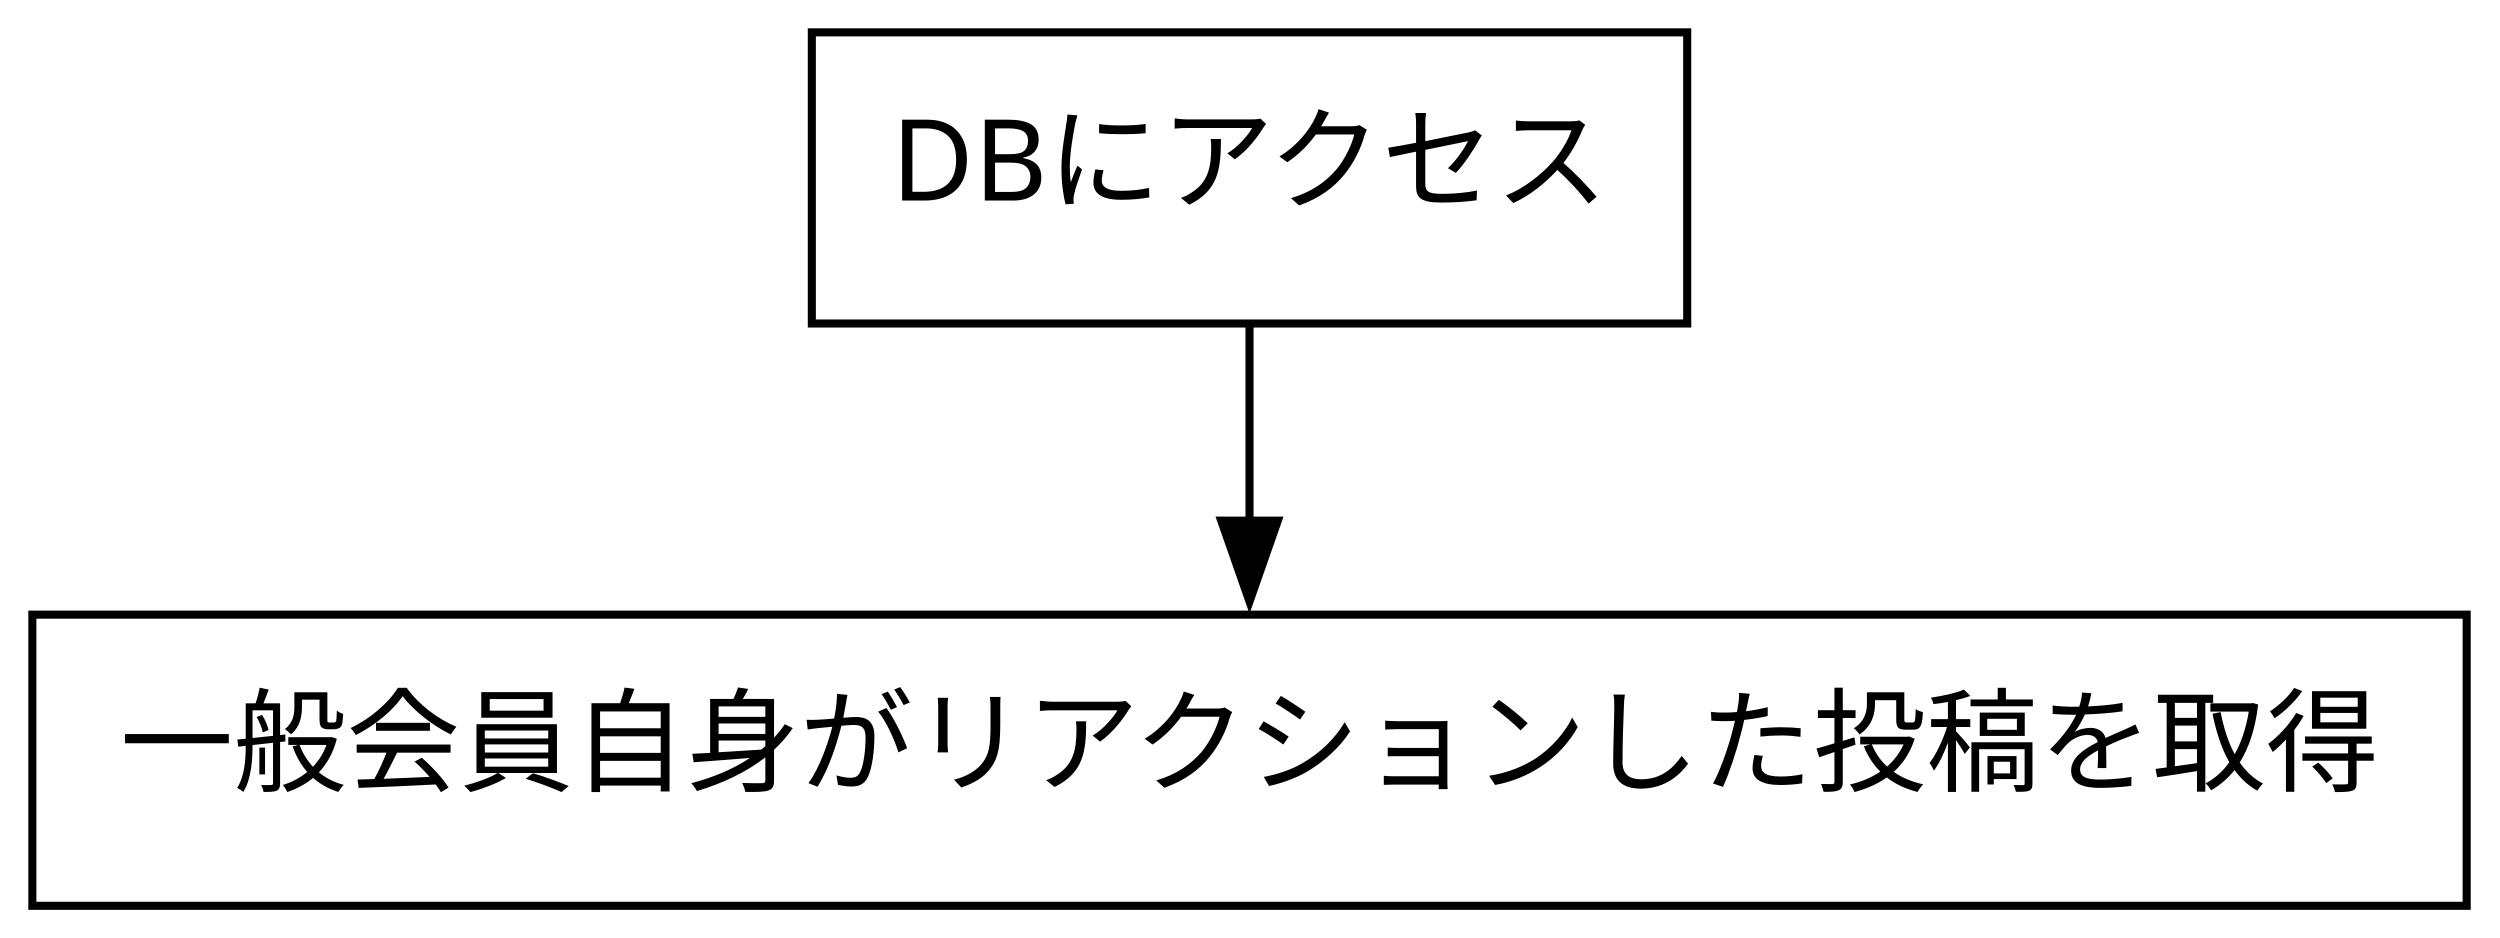
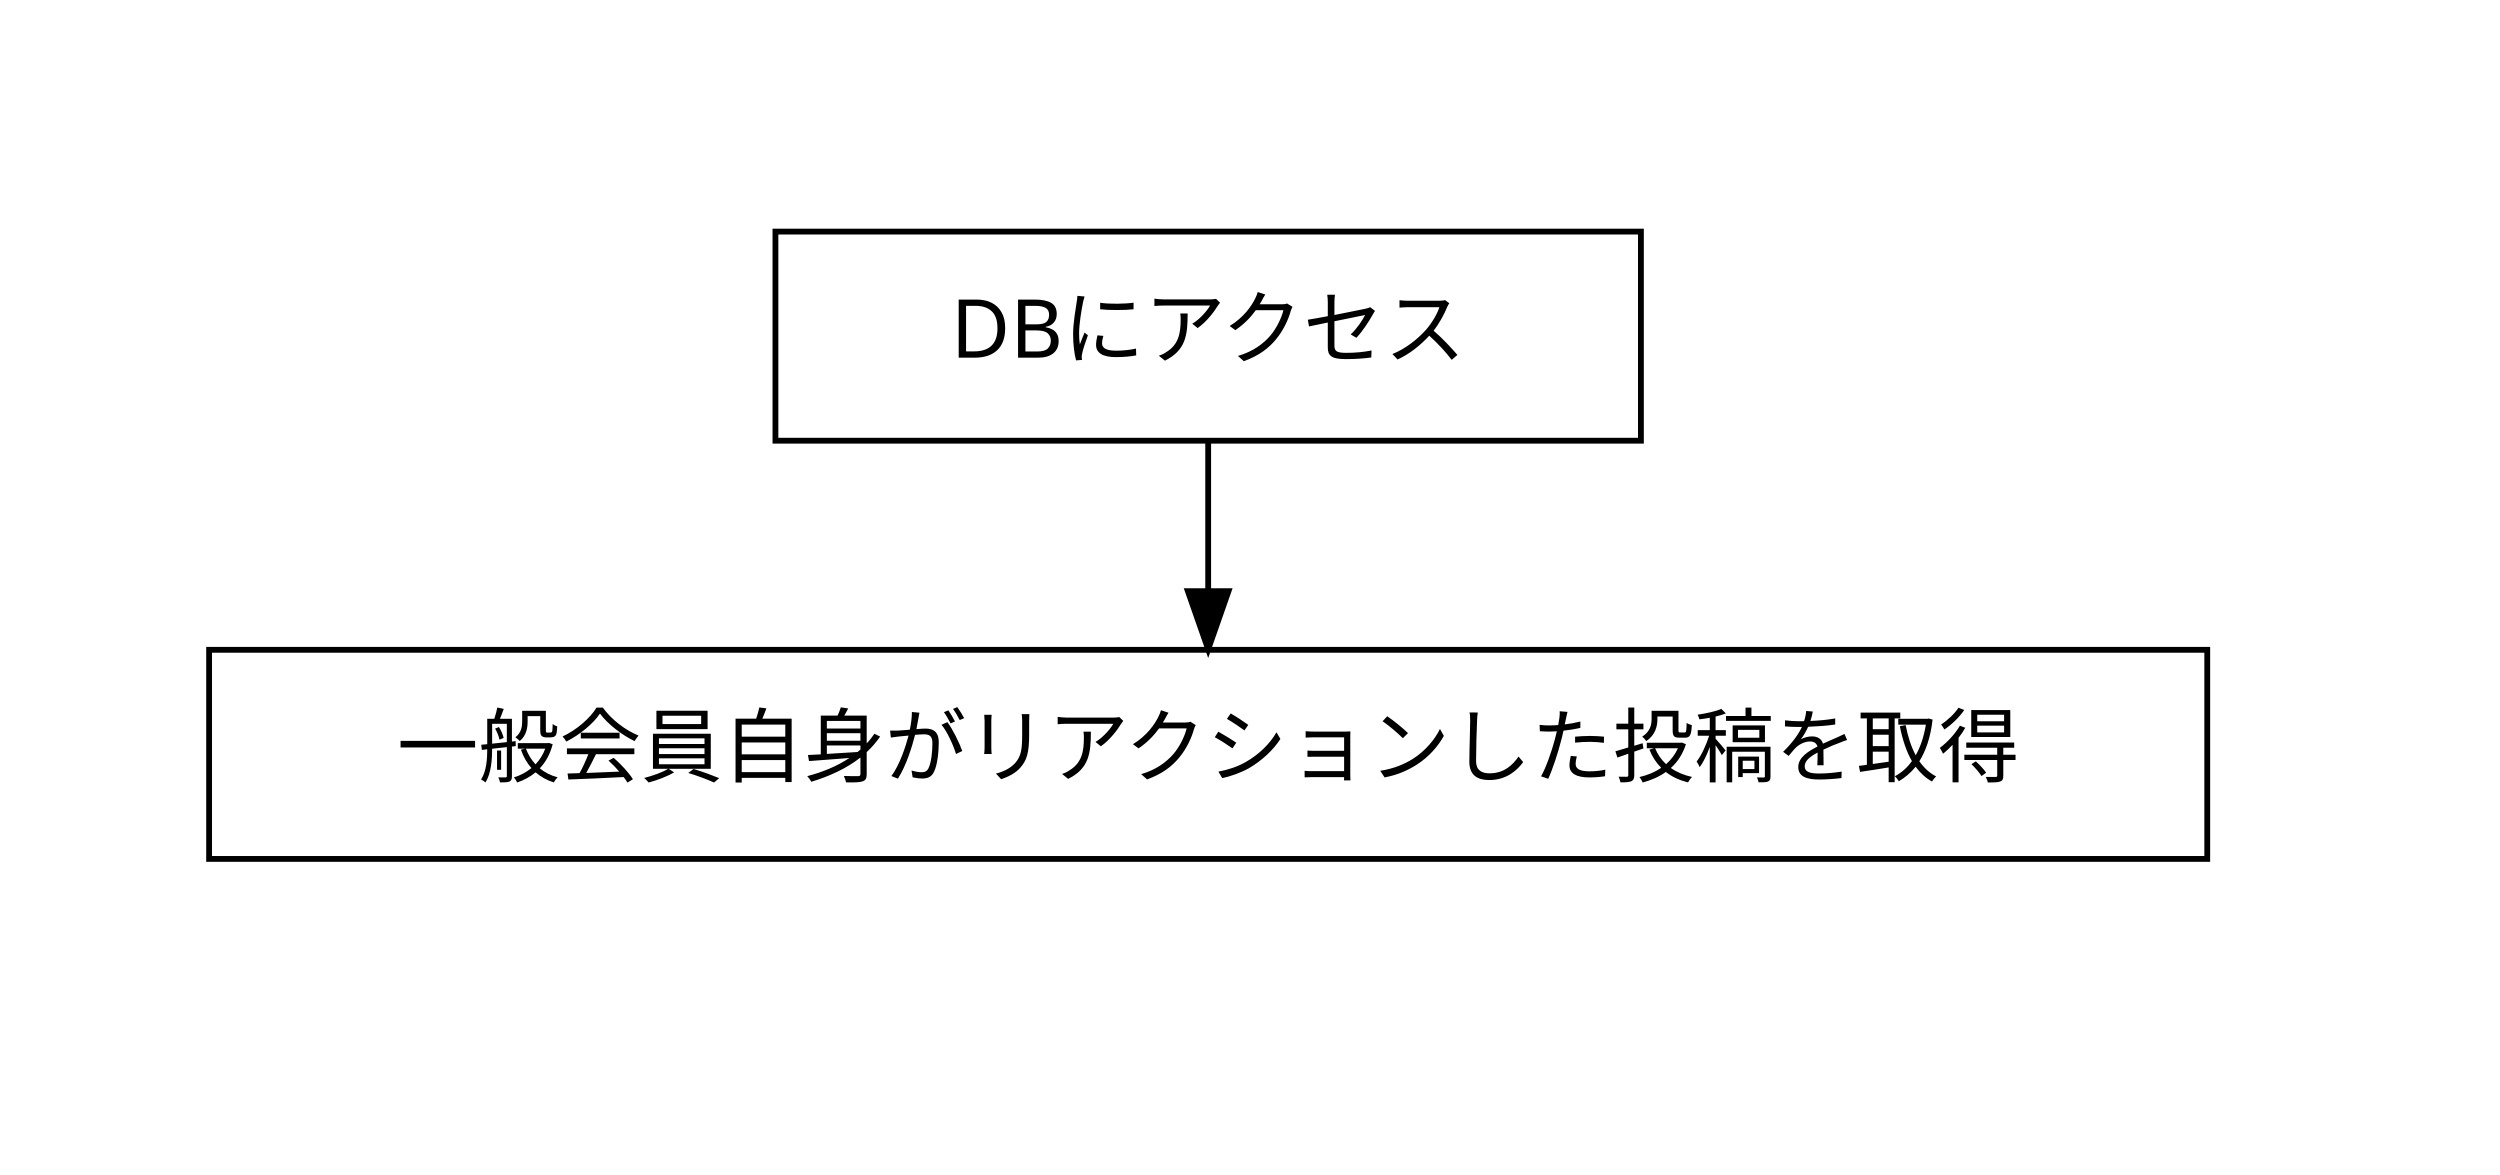
- <svg xmlns="http://www.w3.org/2000/svg" width="1288pt" height="483pt" viewBox="0.00 0.00 1288.00 483.00">
-   <g id="graph0" class="graph" transform="scale(4.16667 4.16667) rotate(0) translate(4 112)">
+ <svg xmlns="http://www.w3.org/2000/svg" width="445pt" height="209pt" viewBox="14.40 14.40 430.40 194.40">
+   <g id="graph0" class="graph" transform="scale(1 1) rotate(0) translate(50.4 158.4)">
    <g id="node1" class="node">
-       <polygon fill="none" stroke="black" points="204.62,-108 96.38,-108 96.38,-72 204.62,-72 204.62,-108" />
-       <text xml:space="preserve" text-anchor="middle" x="150.5" y="-87.2" font-family="RocknRoll One" font-size="14.00">DBにアクセス</text>
+       <polygon fill="none" stroke="black" points="246.5,-108 97.5,-108 97.5,-72 246.5,-72 246.5,-108" />
+       <text text-anchor="middle" x="172" y="-86.3" font-family="RocknRoll One" font-size="14.00">DBにアクセス</text>
    </g>
    <g id="node2" class="node">
-       <polygon fill="none" stroke="black" points="301,-36 0,-36 0,0 301,0 301,-36" />
-       <text xml:space="preserve" text-anchor="middle" x="150.5" y="-15.2" font-family="RocknRoll One" font-size="14.00">一般会員自身がリアクションした投稿を取得</text>
+       <polygon fill="none" stroke="black" points="344,-36 0,-36 0,0 344,0 344,-36" />
+       <text text-anchor="middle" x="172" y="-14.3" font-family="RocknRoll One" font-size="14.00">一般会員自身がリアクションした投稿を取得</text>
    </g>
    <g id="edge1" class="edge">
-       <path fill="none" stroke="black" d="M150.5,-71.7C150.5,-64.41 150.5,-55.73 150.5,-47.54" />
-       <polygon fill="black" stroke="black" points="154,-47.62 150.5,-37.62 147,-47.62 154,-47.62" />
+       <path fill="none" stroke="black" d="M172,-71.7C172,-63.98 172,-54.71 172,-46.11" />
+       <polygon fill="black" stroke="black" points="175.5,-46.1 172,-36.1 168.5,-46.1 175.5,-46.1" />
    </g>
  </g>
</svg>
